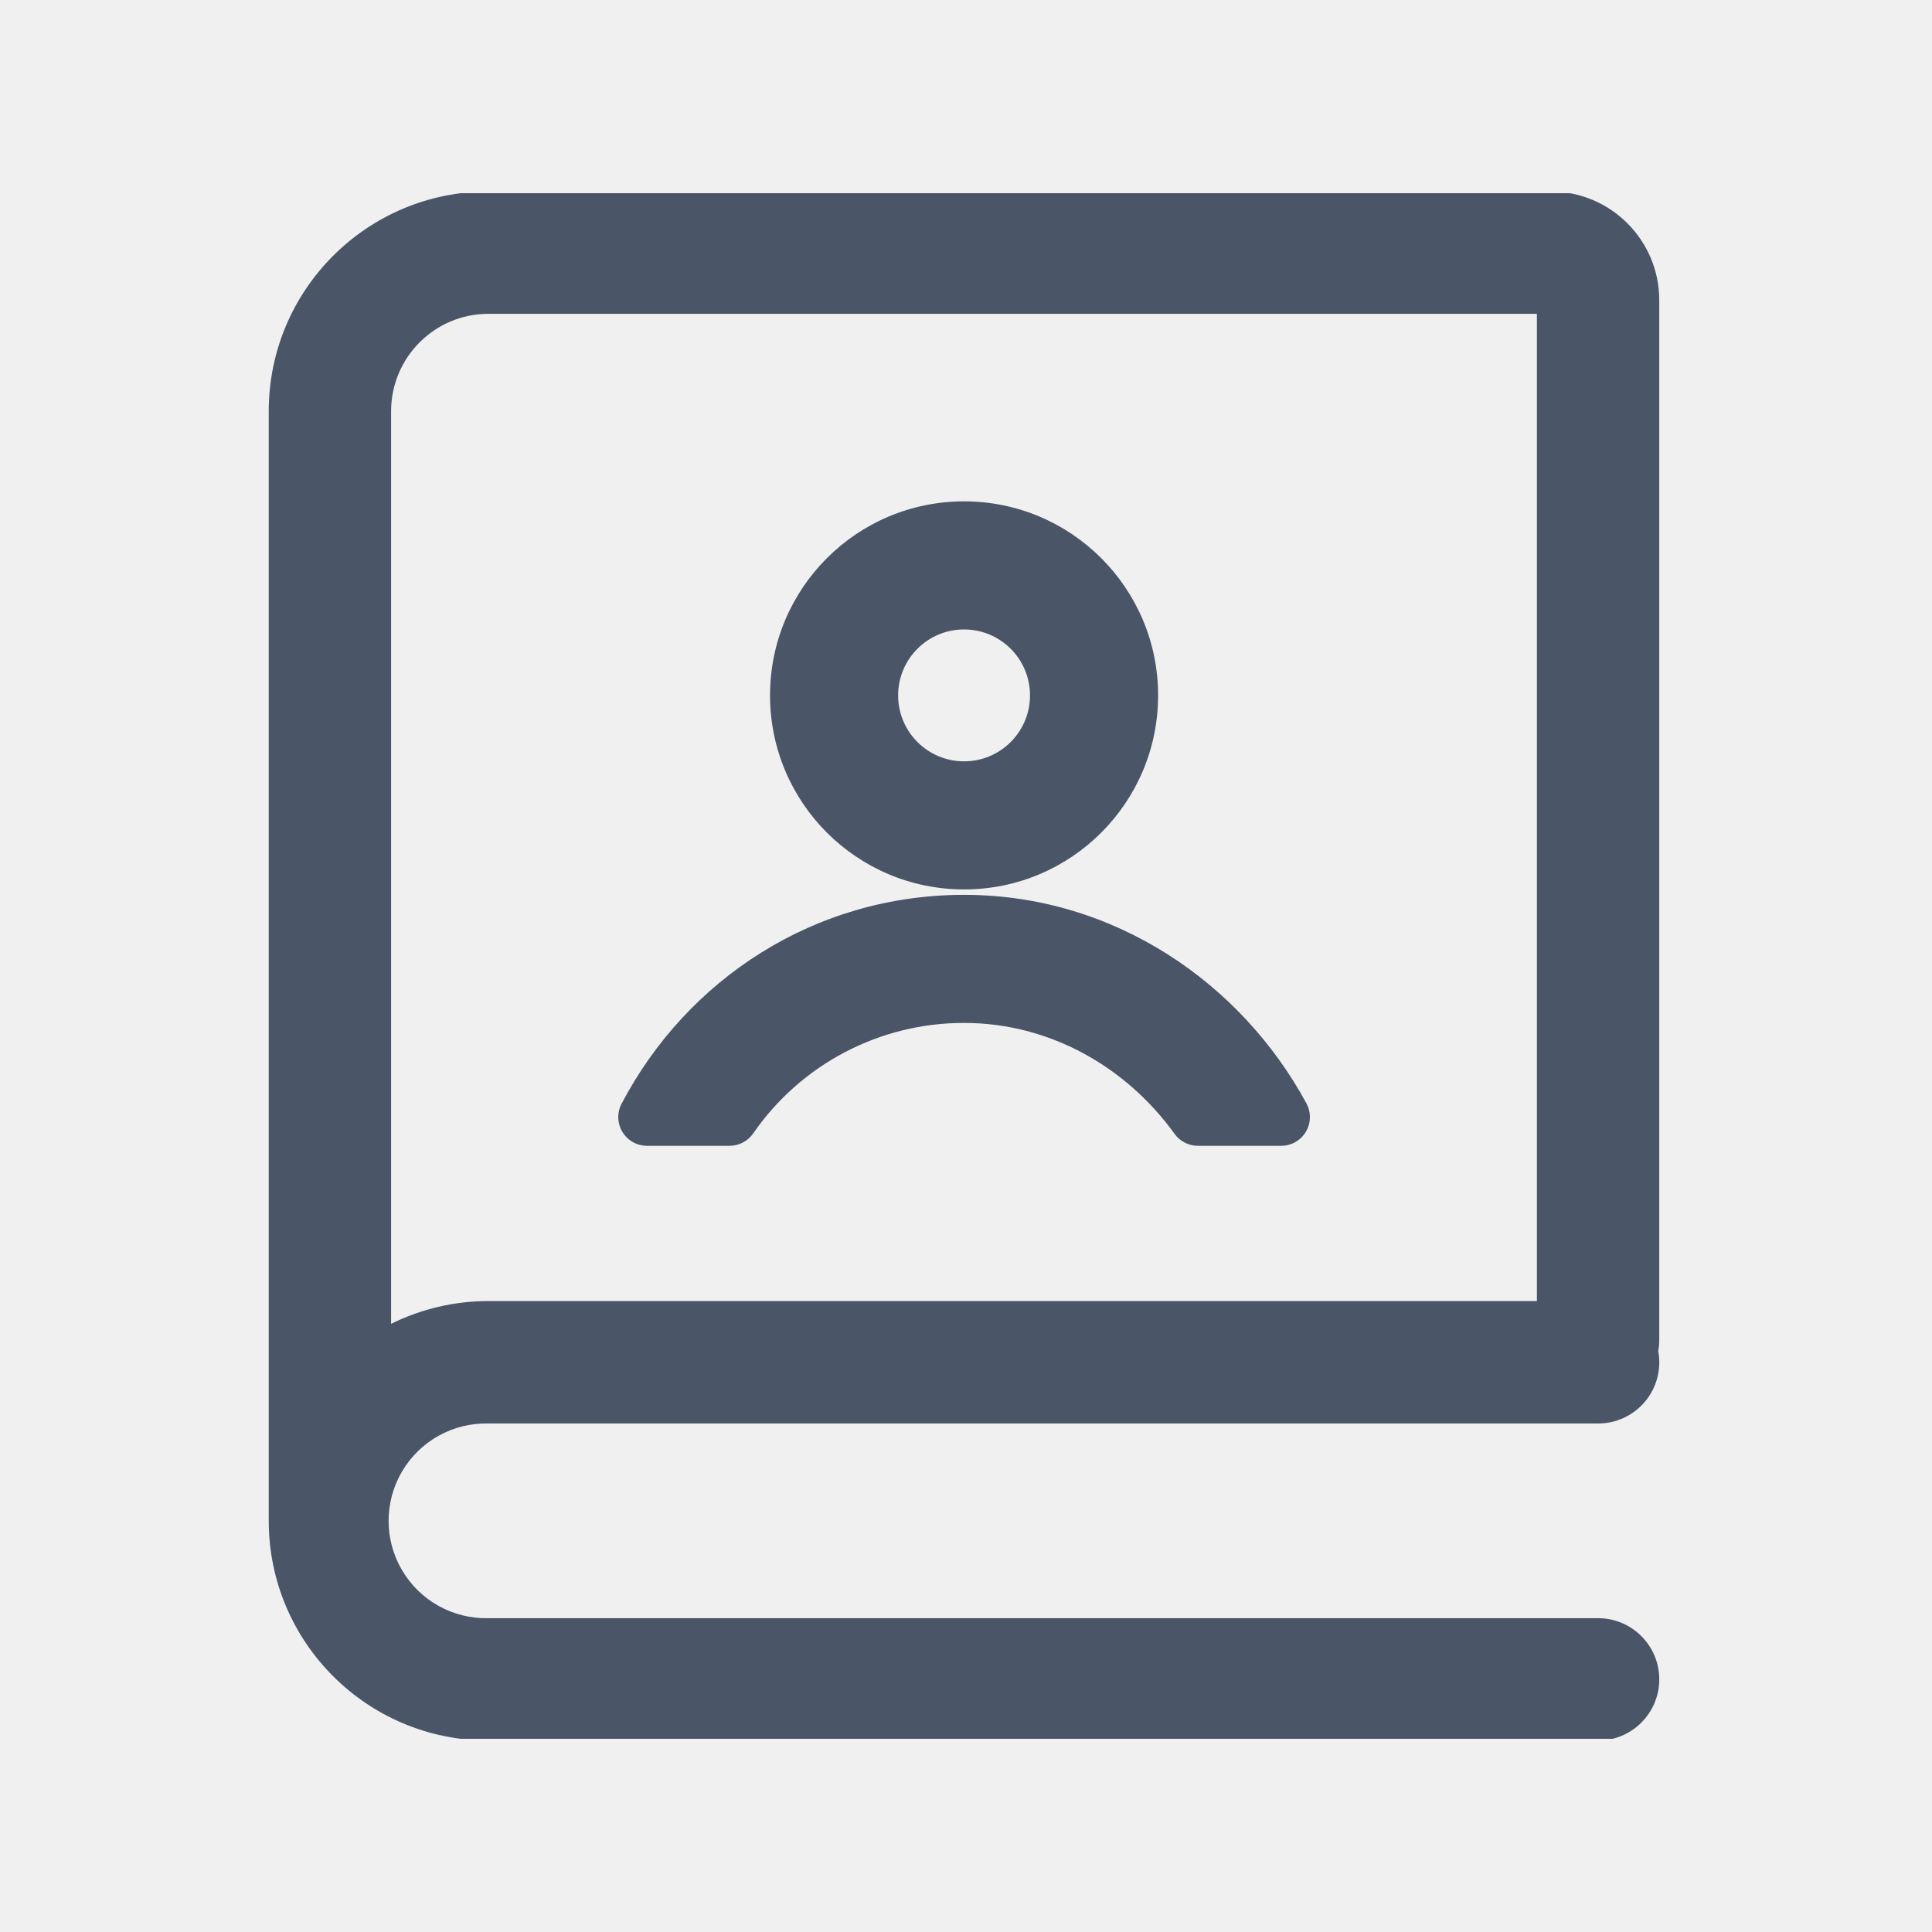
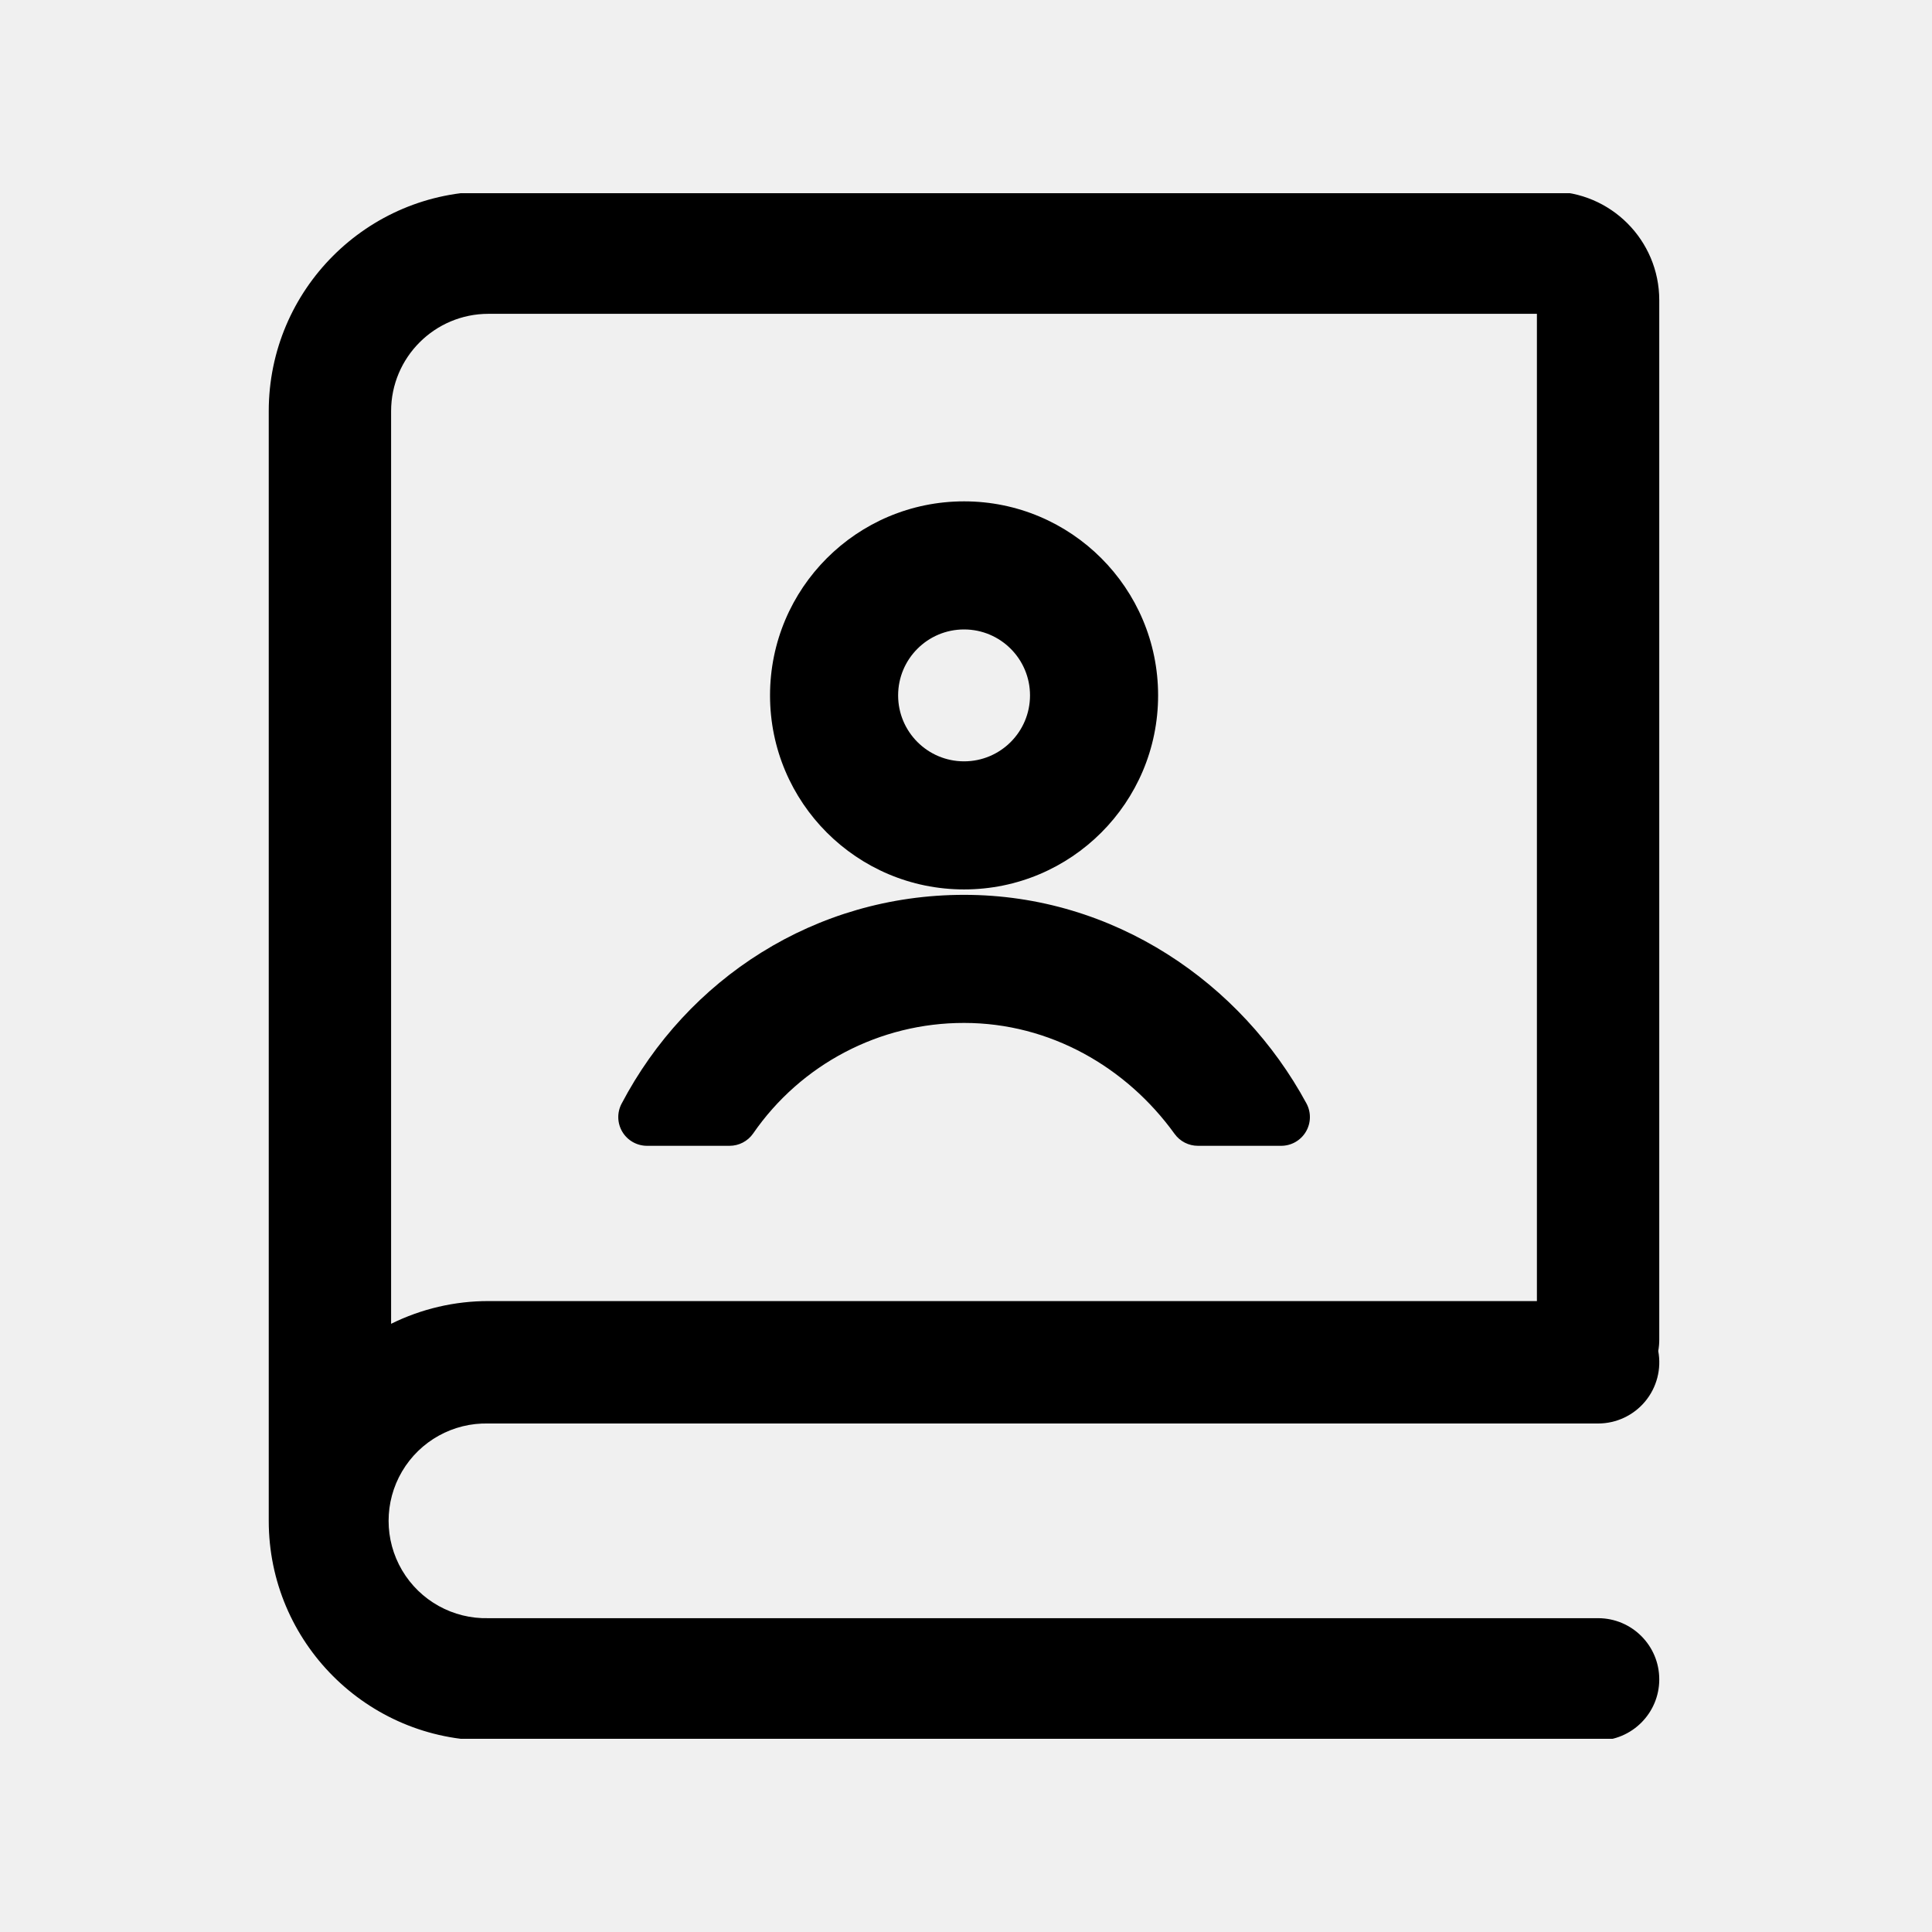
<svg xmlns="http://www.w3.org/2000/svg" viewBox="0 0 30 30" fill="none">
  <g clip-path="url(#top-accounts_svg__a)">
-     <path fill-rule="evenodd" clip-rule="evenodd" d="M7.585 2.973a3.412 3.412 0 0 0-3.412 3.412v17.23a3.412 3.412 0 0 0 3.412 3.412h17.23a.95.95 0 0 0 0-1.9H7.585a1.512 1.512 0 1 1 0-3.023h17.23a.95.95 0 0 0 .934-1.126.954.954 0 0 0 .016-.176V4.662c0-.933-.756-1.689-1.688-1.689H7.585ZM6.073 6.385c0-.835.677-1.512 1.512-1.512h16.28v15.33H7.585a3.4 3.4 0 0 0-1.512.353V6.385Zm8.897 1.4a3.013 3.013 0 1 0 0 6.026 3.013 3.013 0 0 0 0-6.026Zm-1.024 3.013a1.024 1.024 0 1 1 2.048 0 1.024 1.024 0 0 1-2.048 0Zm1.025 3.097c-2.316 0-4.3 1.303-5.319 3.243a.446.446 0 0 0 .395.654h1.281a.446.446 0 0 0 .366-.19 3.972 3.972 0 0 1 3.277-1.718c1.33 0 2.52.685 3.268 1.723a.446.446 0 0 0 .362.185h1.292a.446.446 0 0 0 .393-.659c-1.01-1.866-2.983-3.238-5.315-3.238Z" fill="#4A5568" />
+     <path fill-rule="evenodd" clip-rule="evenodd" d="M7.585 2.973a3.412 3.412 0 0 0-3.412 3.412v17.23a3.412 3.412 0 0 0 3.412 3.412h17.23a.95.95 0 0 0 0-1.9H7.585a1.512 1.512 0 1 1 0-3.023h17.23a.95.95 0 0 0 .934-1.126.954.954 0 0 0 .016-.176V4.662c0-.933-.756-1.689-1.688-1.689H7.585ZM6.073 6.385c0-.835.677-1.512 1.512-1.512h16.28v15.33H7.585a3.4 3.4 0 0 0-1.512.353V6.385Zm8.897 1.4a3.013 3.013 0 1 0 0 6.026 3.013 3.013 0 0 0 0-6.026Zm-1.024 3.013a1.024 1.024 0 1 1 2.048 0 1.024 1.024 0 0 1-2.048 0Zm1.025 3.097c-2.316 0-4.3 1.303-5.319 3.243a.446.446 0 0 0 .395.654h1.281a.446.446 0 0 0 .366-.19 3.972 3.972 0 0 1 3.277-1.718c1.33 0 2.52.685 3.268 1.723a.446.446 0 0 0 .362.185h1.292a.446.446 0 0 0 .393-.659c-1.01-1.866-2.983-3.238-5.315-3.238Z" fill="currentColor" />
  </g>
  <defs>
    <clipPath id="top-accounts_svg__a">
      <path fill="#fff" transform="translate(3 3)" d="M0 0h24v24H0z" />
    </clipPath>
  </defs>
</svg>
